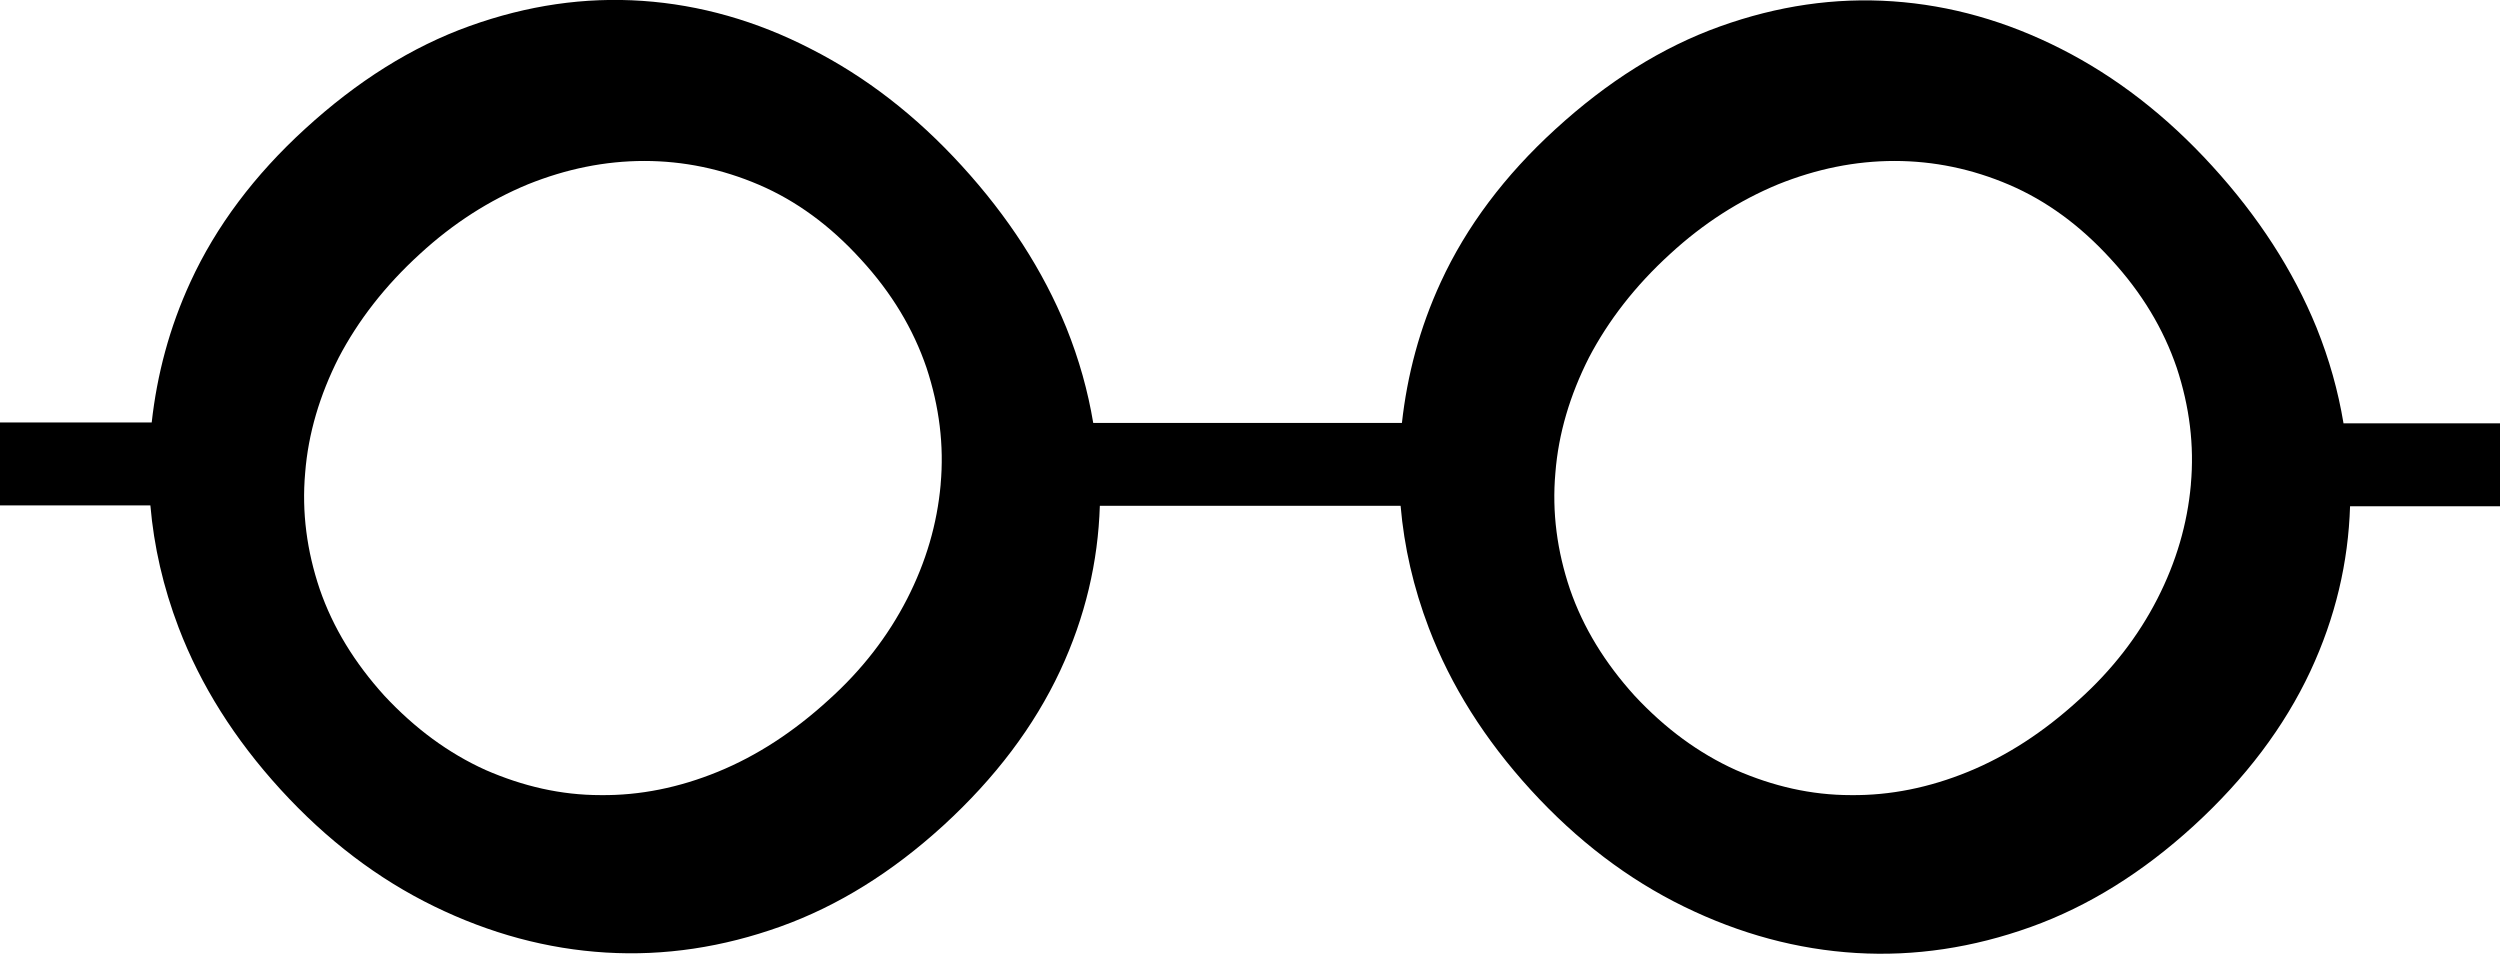
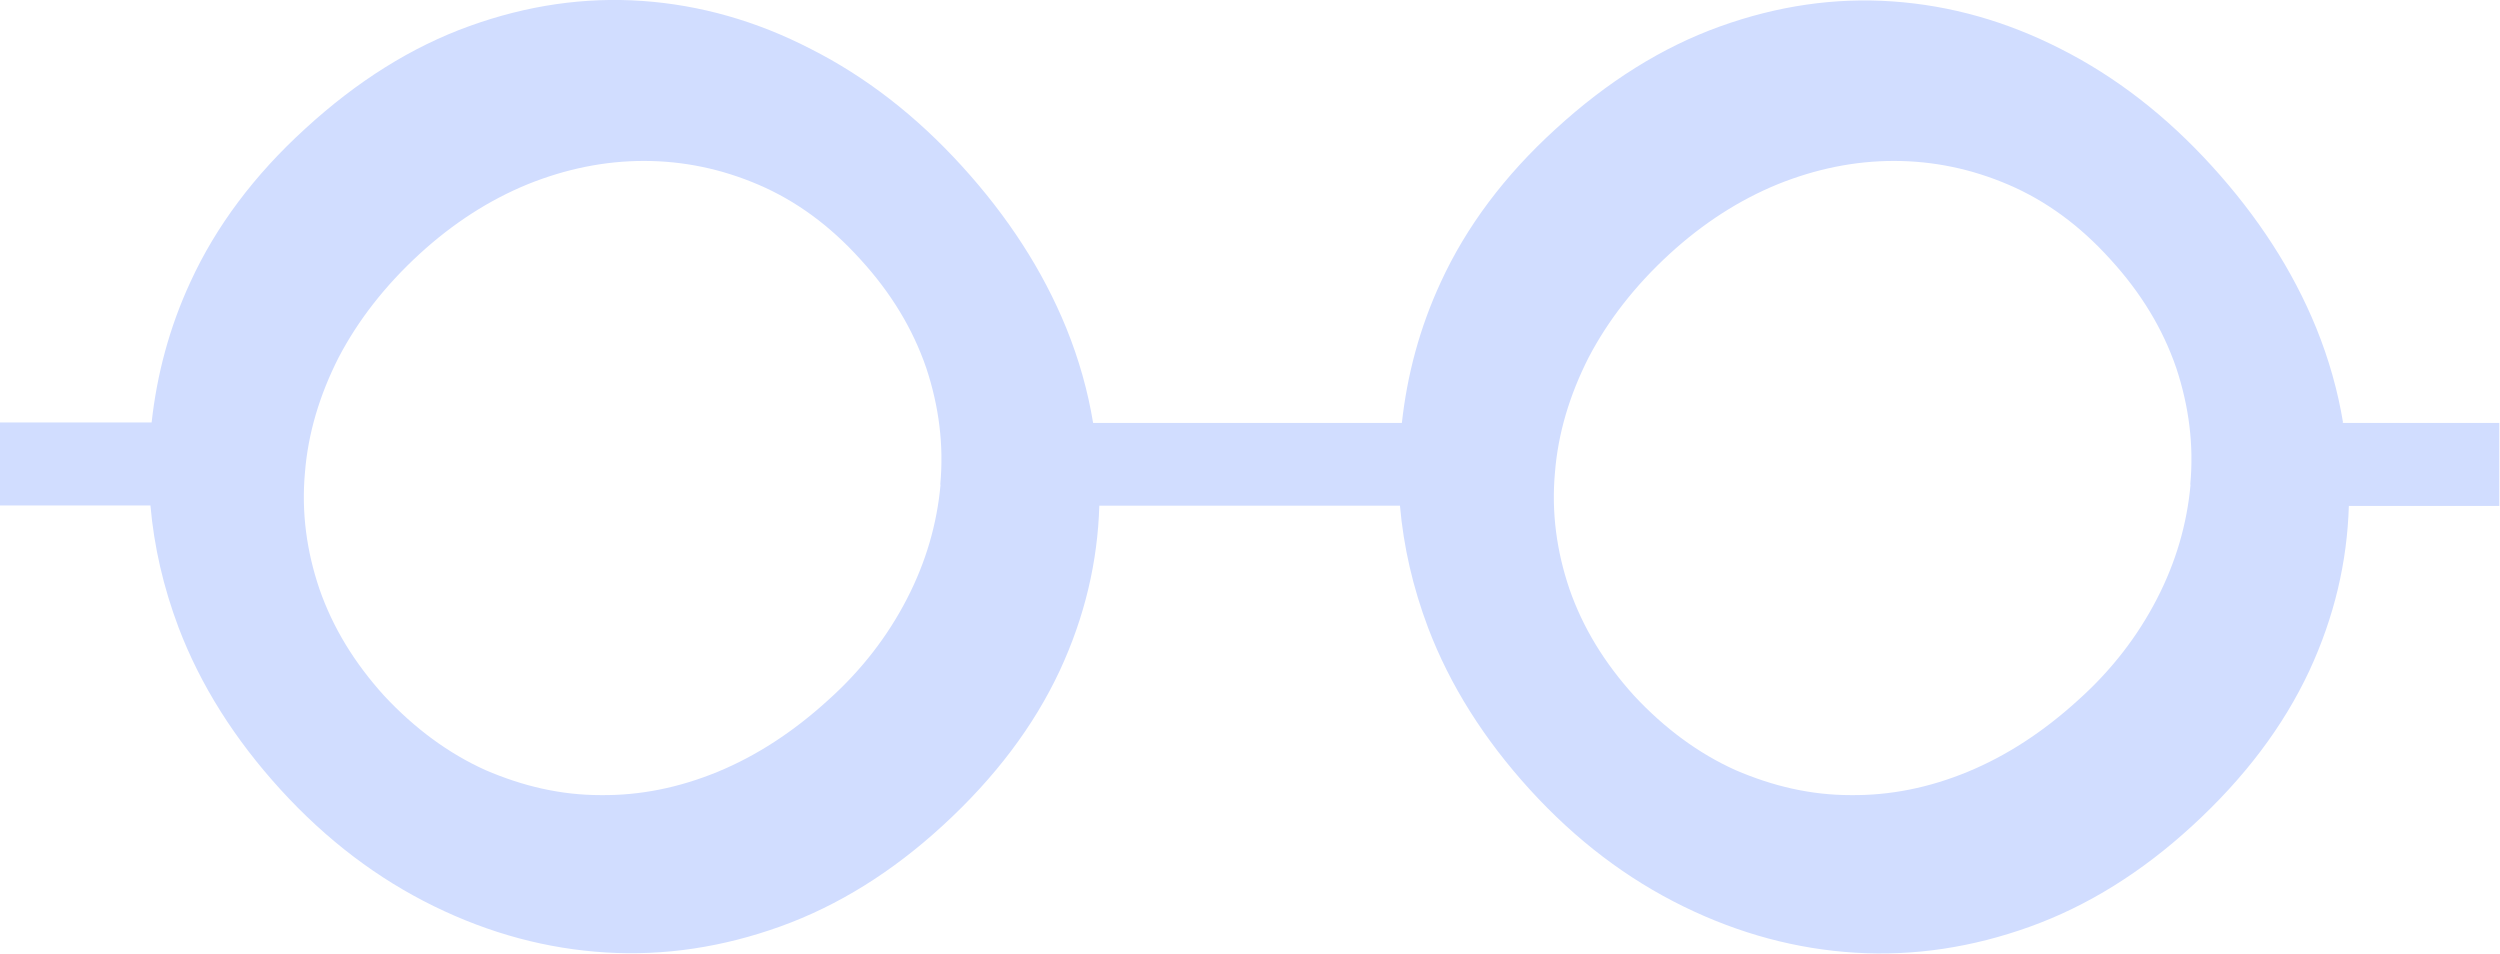
- <svg xmlns="http://www.w3.org/2000/svg" id="Layer_1" data-name="Layer 1" viewBox="0 0 56.69 21.62">
-   <path d="M53.14,9.59c-.12-.72-.32-1.44-.61-2.16-.53-1.3-1.32-2.52-2.37-3.67-1.04-1.14-2.18-2.02-3.42-2.65-1.24-.63-2.51-.99-3.82-1.08-1.31-.09-2.61,.1-3.92,.57-1.31,.47-2.55,1.25-3.73,2.33-1.15,1.05-2.02,2.21-2.6,3.47-.48,1.04-.76,2.11-.88,3.19h-7c-.12-.72-.32-1.44-.61-2.16-.53-1.3-1.32-2.52-2.37-3.67-1.04-1.14-2.18-2.02-3.42-2.65C17.15,.47,15.87,.11,14.57,.02c-1.31-.09-2.61,.1-3.92,.57-1.31,.47-2.55,1.25-3.73,2.33-1.15,1.05-2.02,2.21-2.6,3.47-.48,1.04-.76,2.11-.88,3.19H0v1.88H3.41c.08,.93,.29,1.85,.64,2.77,.5,1.31,1.27,2.53,2.31,3.67,1.05,1.15,2.21,2.03,3.48,2.65,1.27,.62,2.57,.97,3.9,1.05,1.33,.08,2.65-.12,3.96-.59,1.31-.47,2.54-1.24,3.69-2.29,1.18-1.08,2.06-2.25,2.65-3.51,.57-1.22,.86-2.47,.9-3.74h6.82c.08,.93,.29,1.85,.64,2.77,.5,1.31,1.27,2.53,2.31,3.67,1.05,1.15,2.21,2.03,3.48,2.65,1.27,.62,2.57,.97,3.9,1.05,1.33,.08,2.65-.12,3.96-.59,1.31-.47,2.54-1.24,3.69-2.29,1.18-1.08,2.06-2.25,2.65-3.51,.57-1.22,.86-2.47,.9-3.74h3.41v-1.88h-3.56Zm-31.81,1.4c-.08,.89-.33,1.75-.76,2.59-.43,.84-1.02,1.61-1.79,2.3-.79,.72-1.62,1.26-2.5,1.62-.88,.36-1.77,.54-2.66,.53-.9,0-1.76-.2-2.61-.57-.84-.38-1.6-.94-2.29-1.68-.68-.75-1.17-1.55-1.47-2.42-.29-.86-.41-1.74-.33-2.64,.07-.89,.33-1.76,.76-2.61,.44-.84,1.05-1.63,1.84-2.35,.76-.7,1.58-1.22,2.45-1.58,.87-.35,1.75-.53,2.64-.53,.89,0,1.76,.18,2.6,.54,.84,.36,1.61,.92,2.31,1.69,.7,.76,1.19,1.58,1.49,2.46,.29,.88,.4,1.76,.32,2.64Zm28.35,0c-.08,.89-.33,1.75-.76,2.59-.43,.84-1.02,1.61-1.79,2.3-.79,.72-1.62,1.26-2.5,1.62-.88,.36-1.77,.54-2.66,.53-.9,0-1.76-.2-2.61-.57-.84-.38-1.6-.94-2.29-1.68-.68-.75-1.17-1.55-1.47-2.42-.29-.86-.41-1.74-.33-2.64,.07-.89,.33-1.76,.76-2.61,.44-.84,1.05-1.63,1.84-2.35,.76-.7,1.58-1.22,2.45-1.58,.87-.35,1.75-.53,2.64-.53,.89,0,1.76,.18,2.6,.54,.84,.36,1.61,.92,2.31,1.69,.7,.76,1.19,1.58,1.49,2.46,.29,.88,.4,1.76,.32,2.64Z" />
+ <svg xmlns="http://www.w3.org/2000/svg" id="Layer_1" data-name="Layer 1" viewBox="0 0 104.86 40">
+   <defs>
+     <style>
+       .cls-1 {
+         fill: #d1ddff;
+       }
+     </style>
+   </defs>
+   <path class="cls-1" d="M98.28,17.74c-.22-1.33-.59-2.66-1.13-3.99-.98-2.4-2.44-4.66-4.38-6.79-1.92-2.11-4.03-3.74-6.32-4.9-2.29-1.17-4.64-1.83-7.06-2-2.42-.17-4.83,.18-7.25,1.05-2.42,.87-4.72,2.31-6.9,4.31-2.13,1.94-3.74,4.09-4.81,6.42-.89,1.92-1.41,3.9-1.63,5.9h-12.95c-.22-1.33-.59-2.66-1.13-3.99-.98-2.4-2.44-4.66-4.38-6.79-1.92-2.11-4.03-3.74-6.32-4.9C31.72,.87,29.35,.21,26.95,.04c-2.42-.17-4.83,.18-7.25,1.05-2.42,.87-4.72,2.31-6.9,4.31-2.13,1.94-3.74,4.09-4.81,6.42-.89,1.92-1.41,3.9-1.63,5.9H0v3.48H6.31c.15,1.72,.54,3.42,1.18,5.12,.92,2.42,2.35,4.68,4.27,6.79,1.94,2.13,4.09,3.75,6.44,4.9,2.35,1.15,4.75,1.79,7.21,1.94s4.9-.22,7.32-1.09c2.42-.87,4.7-2.29,6.82-4.24,2.18-2,3.81-4.16,4.9-6.49,1.05-2.26,1.59-4.57,1.66-6.92h12.61c.15,1.72,.54,3.42,1.18,5.12,.92,2.42,2.35,4.68,4.27,6.79,1.94,2.13,4.09,3.75,6.44,4.9,2.35,1.15,4.75,1.79,7.21,1.94s4.9-.22,7.32-1.09c2.42-.87,4.7-2.29,6.82-4.24,2.18-2,3.81-4.16,4.9-6.49,1.05-2.26,1.59-4.57,1.66-6.92h6.31v-3.48h-6.58v-.02Zm-58.83,2.59c-.15,1.65-.61,3.24-1.41,4.79s-1.89,2.98-3.31,4.25c-1.46,1.33-3,2.33-4.62,3-1.63,.67-3.27,1-4.92,.98-1.66,0-3.25-.37-4.83-1.05-1.55-.7-2.96-1.74-4.24-3.11-1.26-1.39-2.16-2.87-2.72-4.48-.54-1.59-.76-3.22-.61-4.88,.13-1.65,.61-3.25,1.41-4.83,.81-1.55,1.94-3.01,3.4-4.35,1.41-1.29,2.92-2.26,4.53-2.92,1.61-.65,3.24-.98,4.88-.98s3.25,.33,4.81,1,2.98,1.7,4.27,3.13c1.29,1.41,2.2,2.92,2.76,4.55,.54,1.63,.74,3.25,.59,4.88v.02Zm52.43,0c-.15,1.65-.61,3.24-1.41,4.79-.8,1.55-1.89,2.98-3.31,4.25-1.46,1.33-3,2.33-4.62,3s-3.27,1-4.92,.98c-1.66,0-3.25-.37-4.83-1.05-1.55-.7-2.96-1.74-4.24-3.11-1.26-1.39-2.16-2.87-2.72-4.48-.54-1.59-.76-3.22-.61-4.88,.13-1.65,.61-3.25,1.41-4.83,.81-1.55,1.94-3.01,3.4-4.35,1.41-1.29,2.92-2.26,4.53-2.92,1.61-.65,3.24-.98,4.88-.98s3.25,.33,4.81,1,2.98,1.7,4.27,3.13c1.29,1.41,2.2,2.92,2.76,4.55,.54,1.63,.74,3.25,.59,4.88v.02Z" />
</svg>
